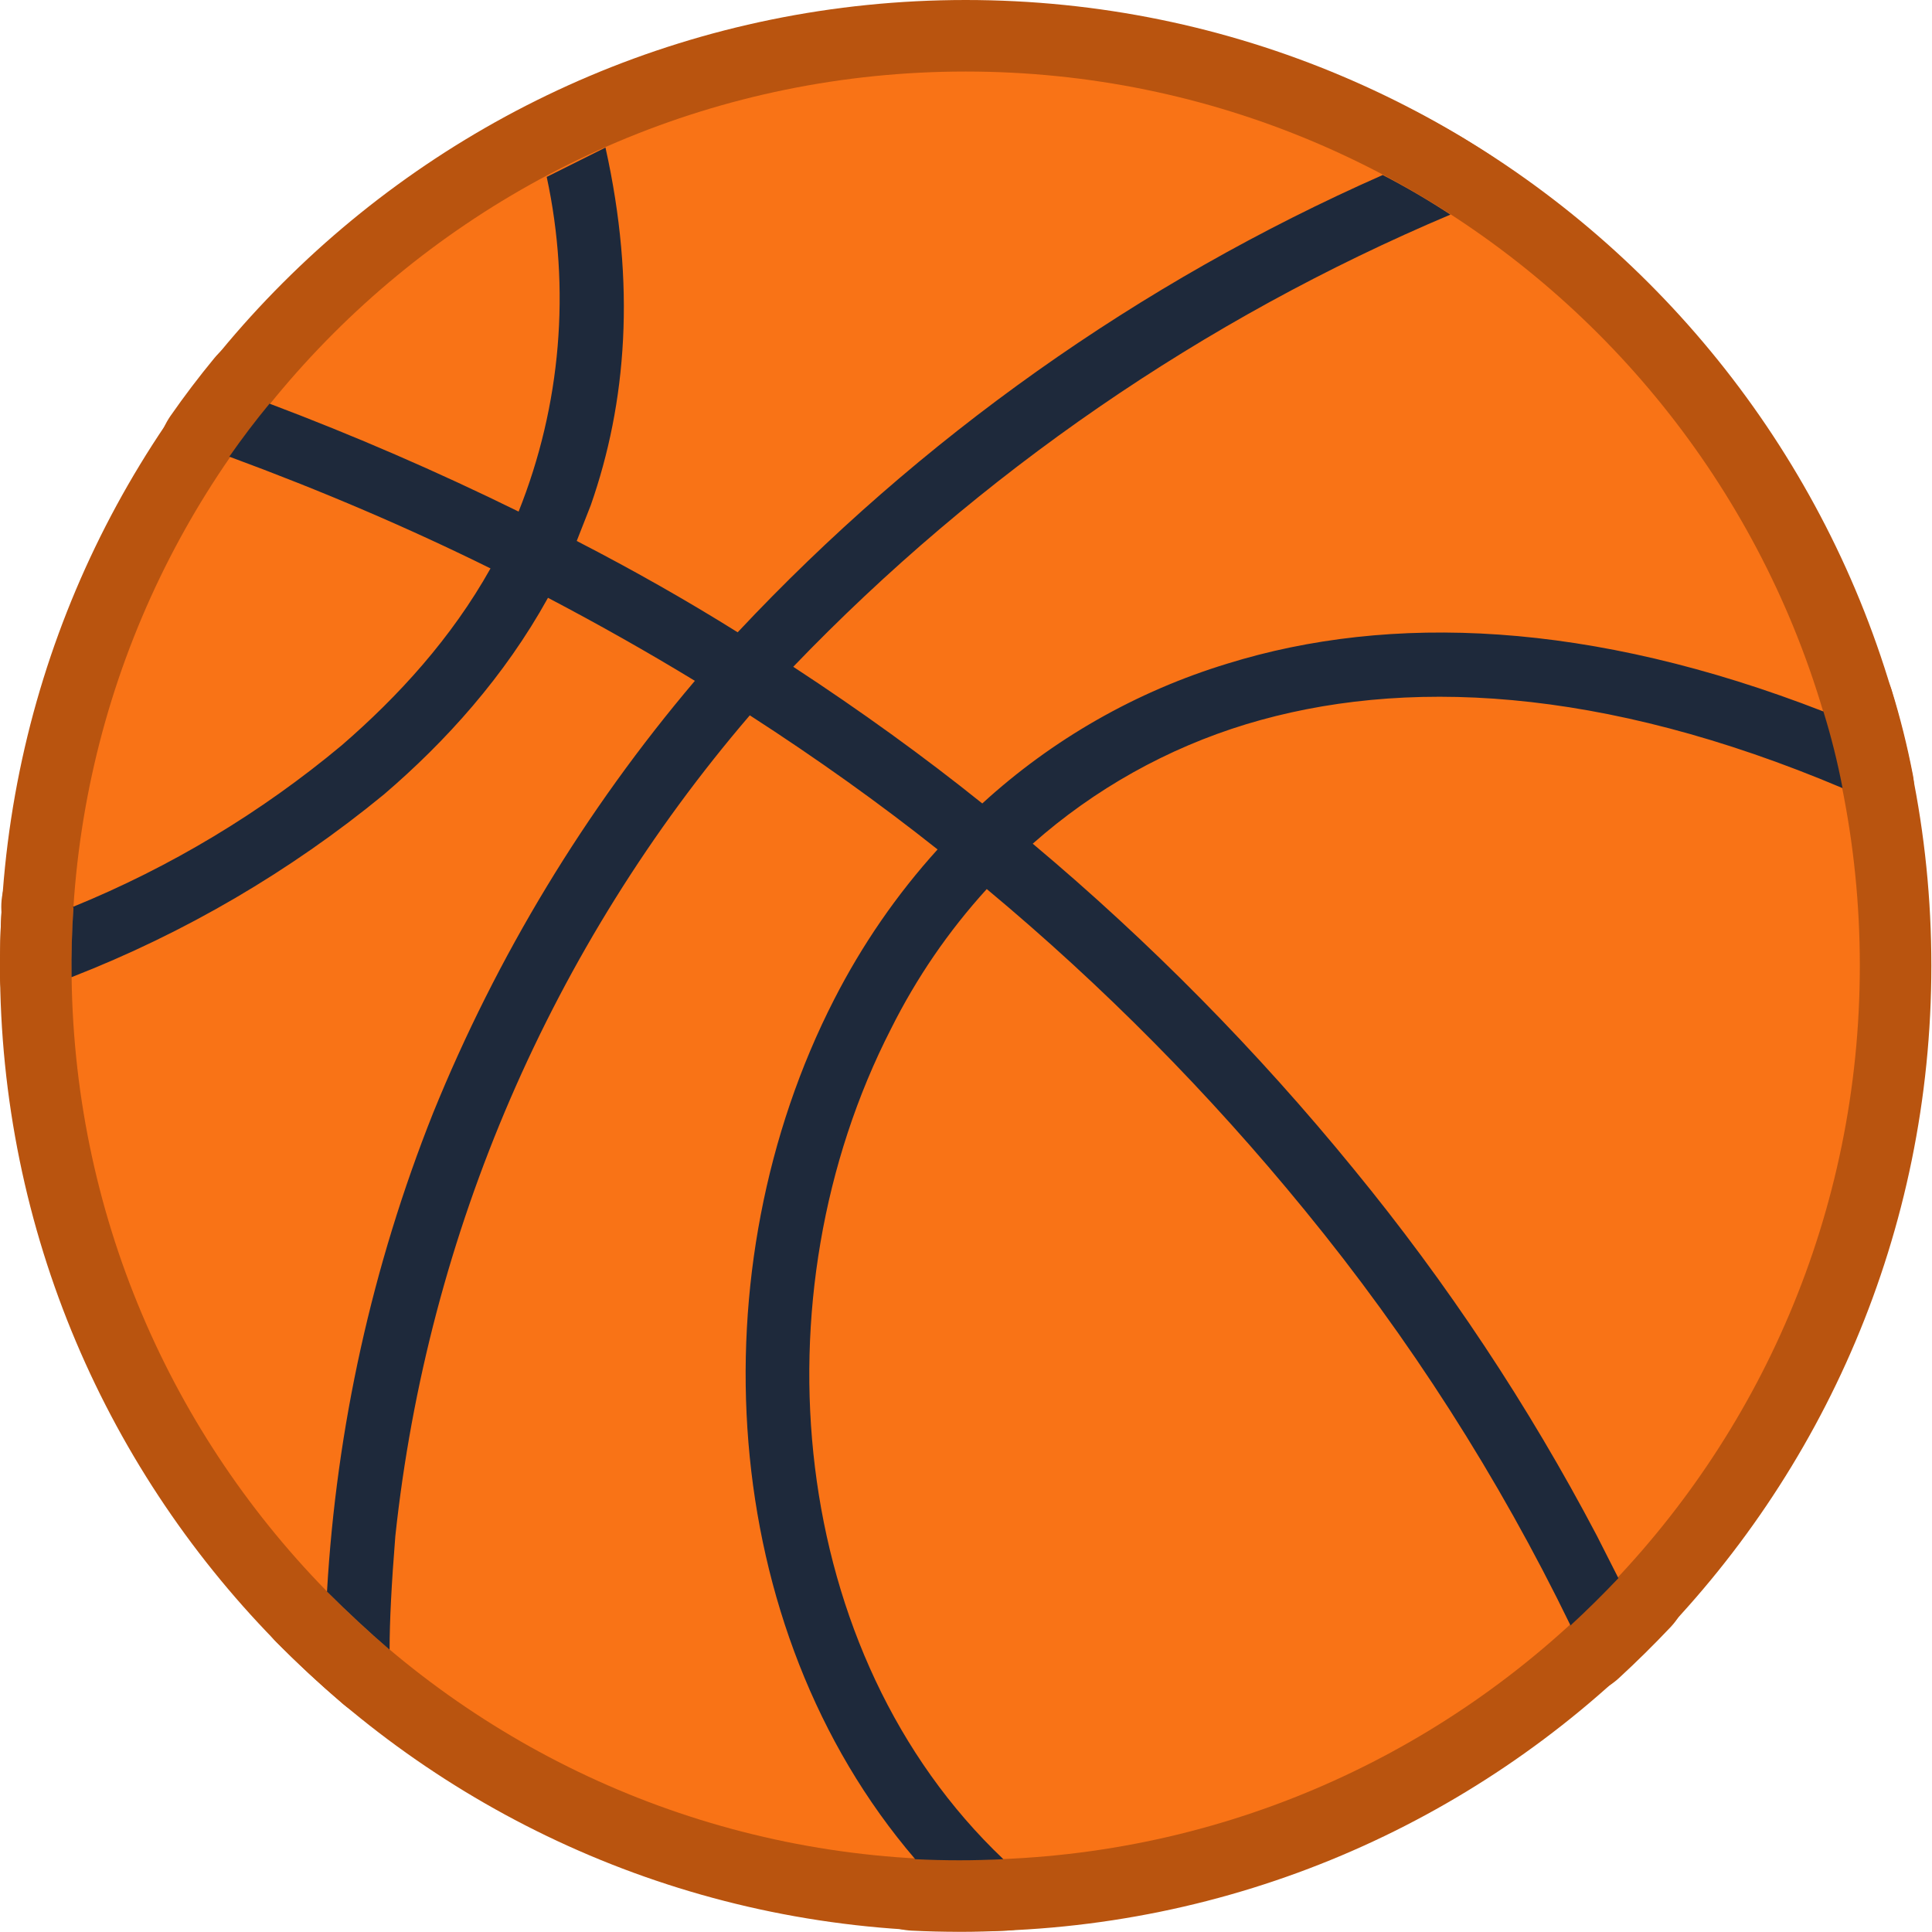
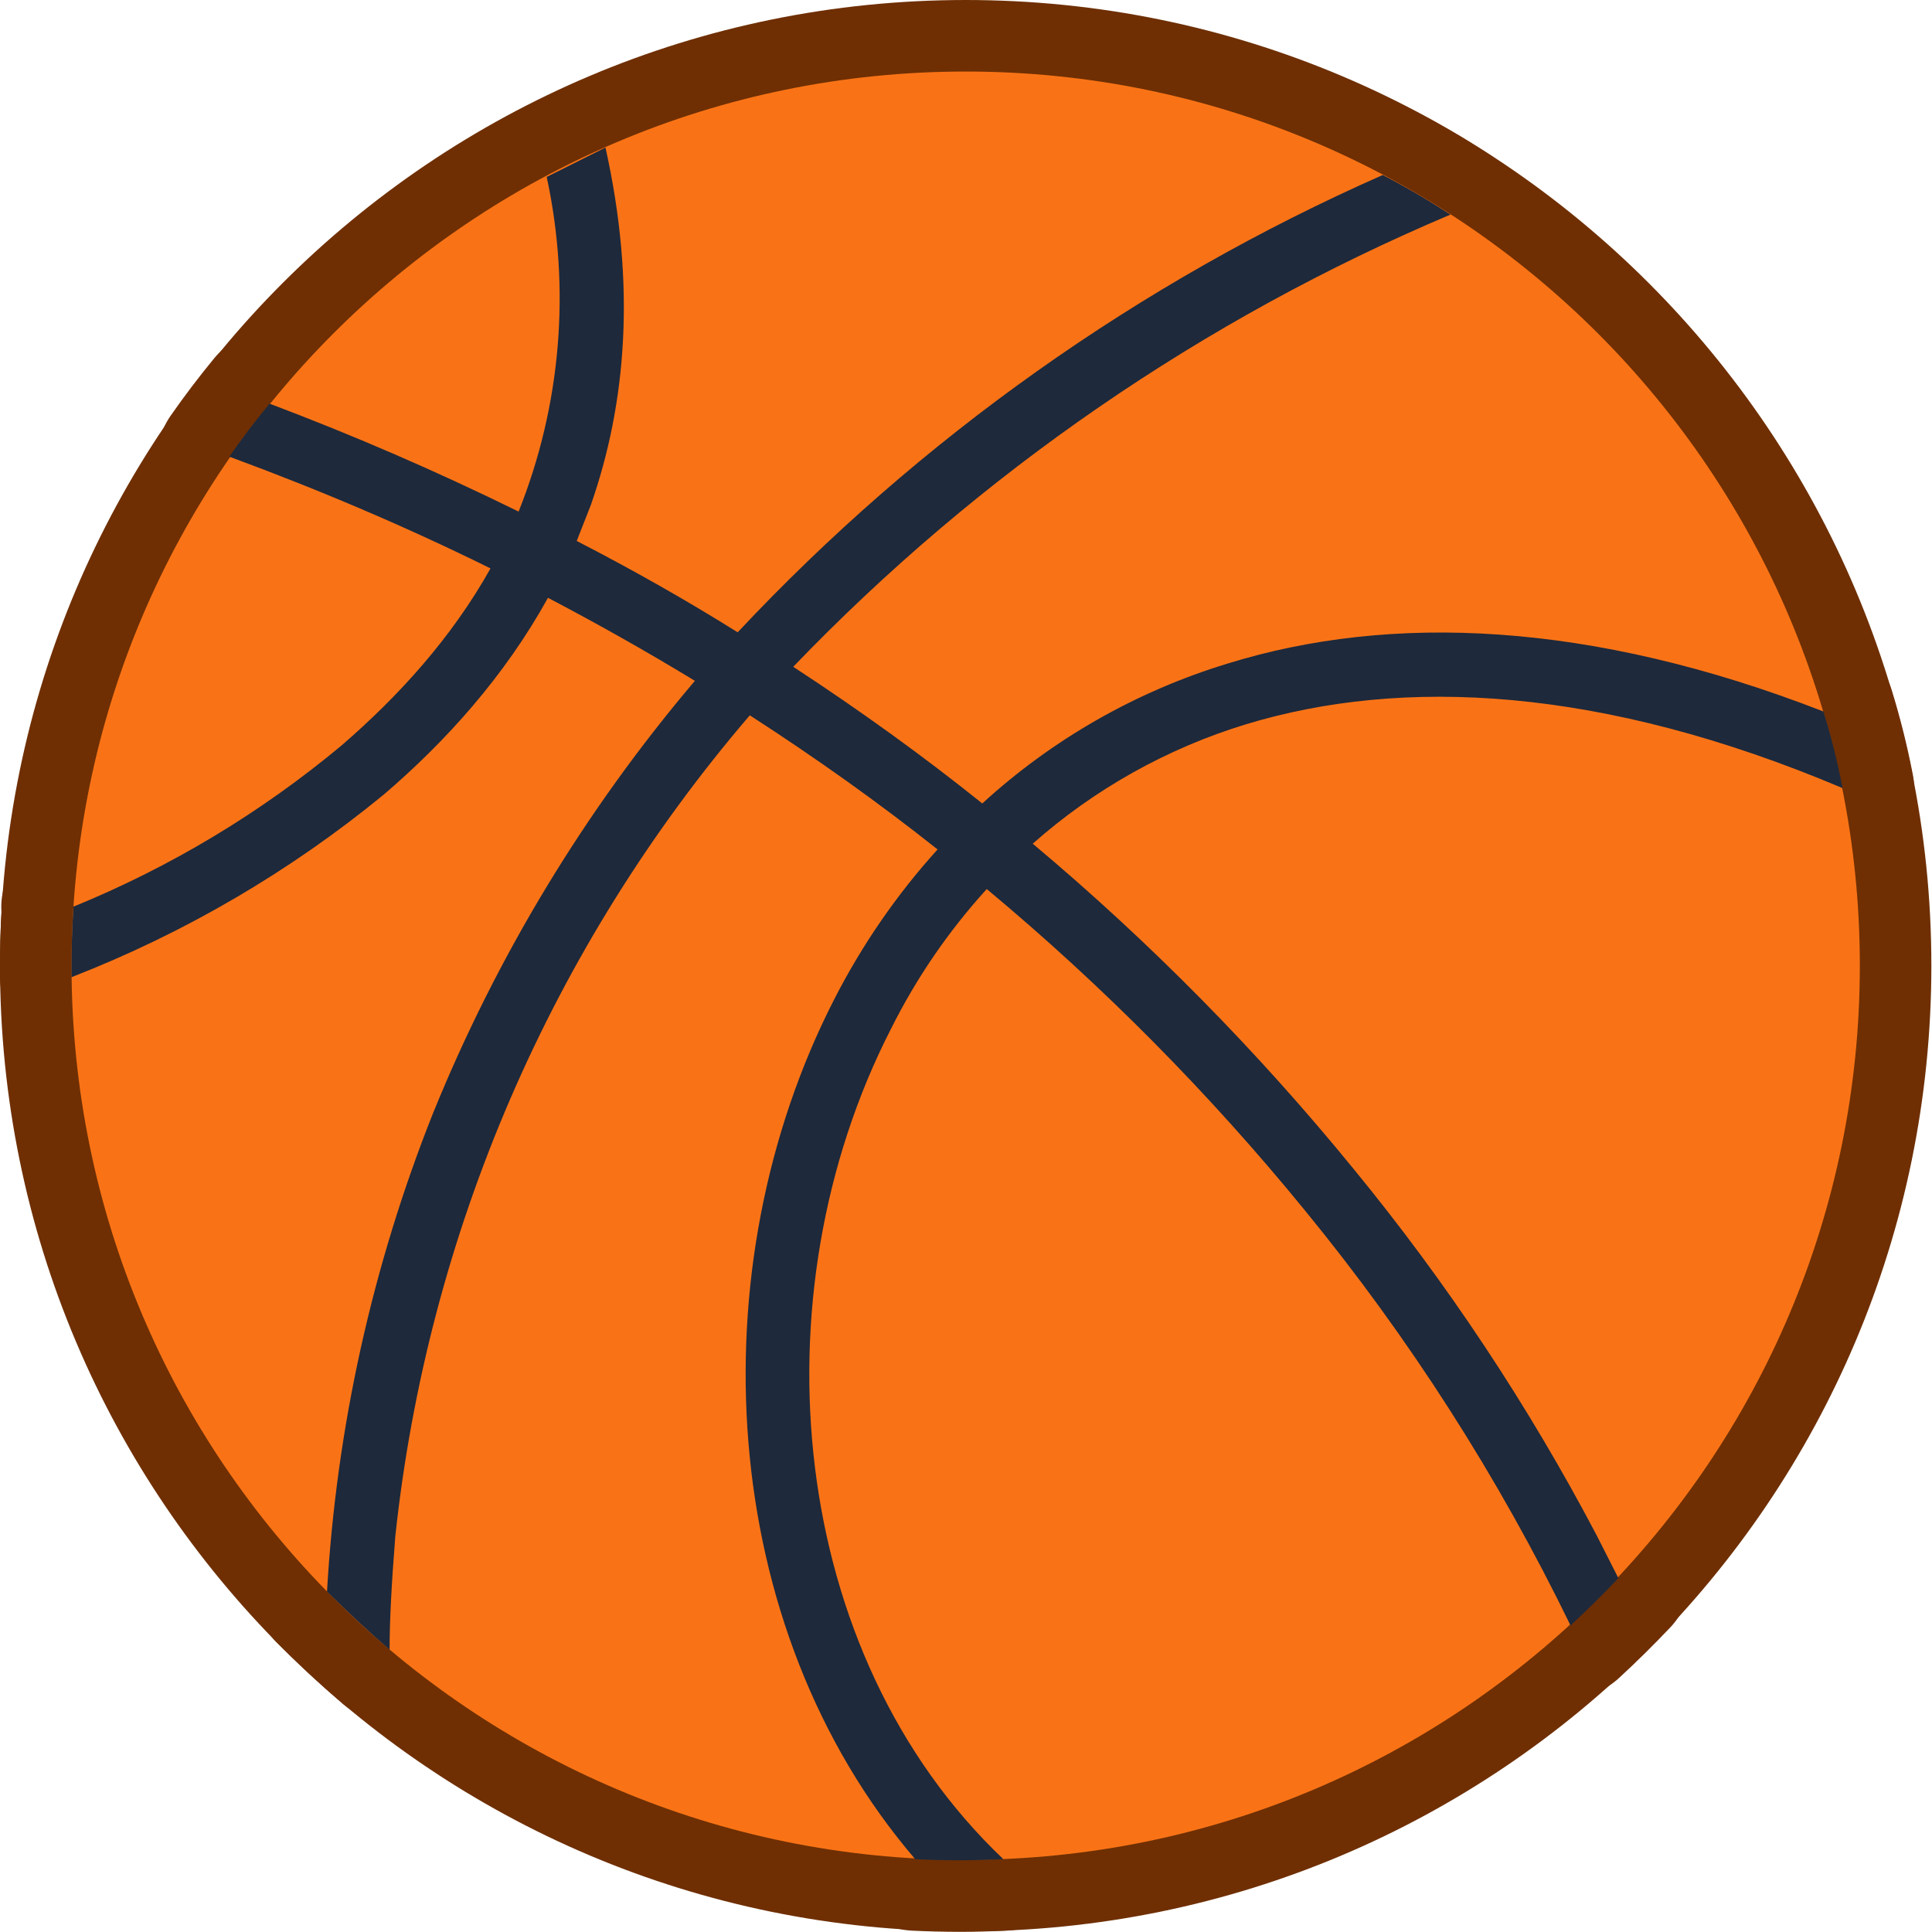
<svg xmlns="http://www.w3.org/2000/svg" width="30.24" height="30.25" fill="none" viewBox="0.88 0.88 30.24 30.25">
-   <g fill="#b9540f" stroke="#b9540f" stroke-linecap="round" stroke-linejoin="round" stroke-width="2.24">
+   <g fill="#6f2f03" stroke="#6f2f03" stroke-linecap="round" stroke-linejoin="round" stroke-width="2.24">
    <path d="M16 30a14 14 0 1 0 0-28 14 14 0 0 0 0 28" />
    <path d="M2.03 15.09A14 14 0 0 0 2 16.18a18 18 0 0 0 4.89-2.86c.97-.83 1.89-1.85 2.57-3.08q1.2.63 2.3 1.3a25 25 0 0 0-4.1 6.77A24 24 0 0 0 6 25.8q.48.48.98.91 0-.66.09-1.78a23.6 23.6 0 0 1 5.55-12.85q1.58 1.02 2.94 2.1-.96 1.06-1.62 2.35c-2.15 4.2-1.85 9.82 1.27 13.46a14 14 0 0 0 1.38 0c-3.38-3.21-3.9-8.82-1.76-13q.6-1.2 1.5-2.19a37 37 0 0 1 4.98 5.03 33 33 0 0 1 4.16 6.5q.38-.35.75-.74l-.34-.67a34 34 0 0 0-3.8-5.73 38 38 0 0 0-5.03-5.1 9 9 0 0 1 3.34-1.87c2.44-.74 5.56-.6 9.34 1q-.12-.62-.3-1.2c-3.65-1.42-6.78-1.54-9.33-.75a10 10 0 0 0-3.84 2.19q-1.37-1.1-2.96-2.14a31 31 0 0 1 10.29-7.08q-.52-.34-1.06-.62a31 31 0 0 0-10.1 7.16q-1.2-.75-2.52-1.43l.22-.56c.56-1.6.71-3.45.23-5.6l-.92.46A9 9 0 0 1 9 8.89 44 44 0 0 0 5.1 7.2q-.33.4-.63.83 2.17.8 4.09 1.75c-.61 1.09-1.44 2-2.33 2.77a16 16 0 0 1-4.21 2.53" />
  </g>
  <path fill="#f97316" d="M16 30a14 14 0 1 0 0-28 14 14 0 0 0 0 28" />
  <path fill="#1e293b" d="M2.03 15.09A14 14 0 0 0 2 16.18a18 18 0 0 0 4.89-2.86c.97-.83 1.89-1.85 2.57-3.08q1.2.63 2.3 1.3a25 25 0 0 0-4.1 6.77A24 24 0 0 0 6 25.8q.48.48.98.91 0-.66.09-1.78a23.6 23.6 0 0 1 5.55-12.85q1.58 1.02 2.94 2.1-.96 1.06-1.62 2.35c-2.15 4.2-1.85 9.82 1.27 13.46a14 14 0 0 0 1.38 0c-3.38-3.21-3.9-8.82-1.76-13q.6-1.2 1.5-2.19a37 37 0 0 1 4.98 5.03 33 33 0 0 1 4.16 6.5q.38-.35.75-.74l-.34-.67a34 34 0 0 0-3.8-5.73 38 38 0 0 0-5.03-5.1 9 9 0 0 1 3.34-1.87c2.44-.74 5.56-.6 9.34 1q-.12-.62-.3-1.2c-3.65-1.42-6.78-1.54-9.33-.75a10 10 0 0 0-3.84 2.19q-1.37-1.1-2.96-2.14a31 31 0 0 1 10.29-7.08q-.52-.34-1.06-.62a31 31 0 0 0-10.1 7.16q-1.2-.75-2.52-1.43l.22-.56c.56-1.6.71-3.45.23-5.6l-.92.46A9 9 0 0 1 9 8.89 44 44 0 0 0 5.1 7.2q-.33.4-.63.83 2.17.8 4.09 1.75c-.61 1.09-1.44 2-2.33 2.77a16 16 0 0 1-4.21 2.53" />
</svg>
